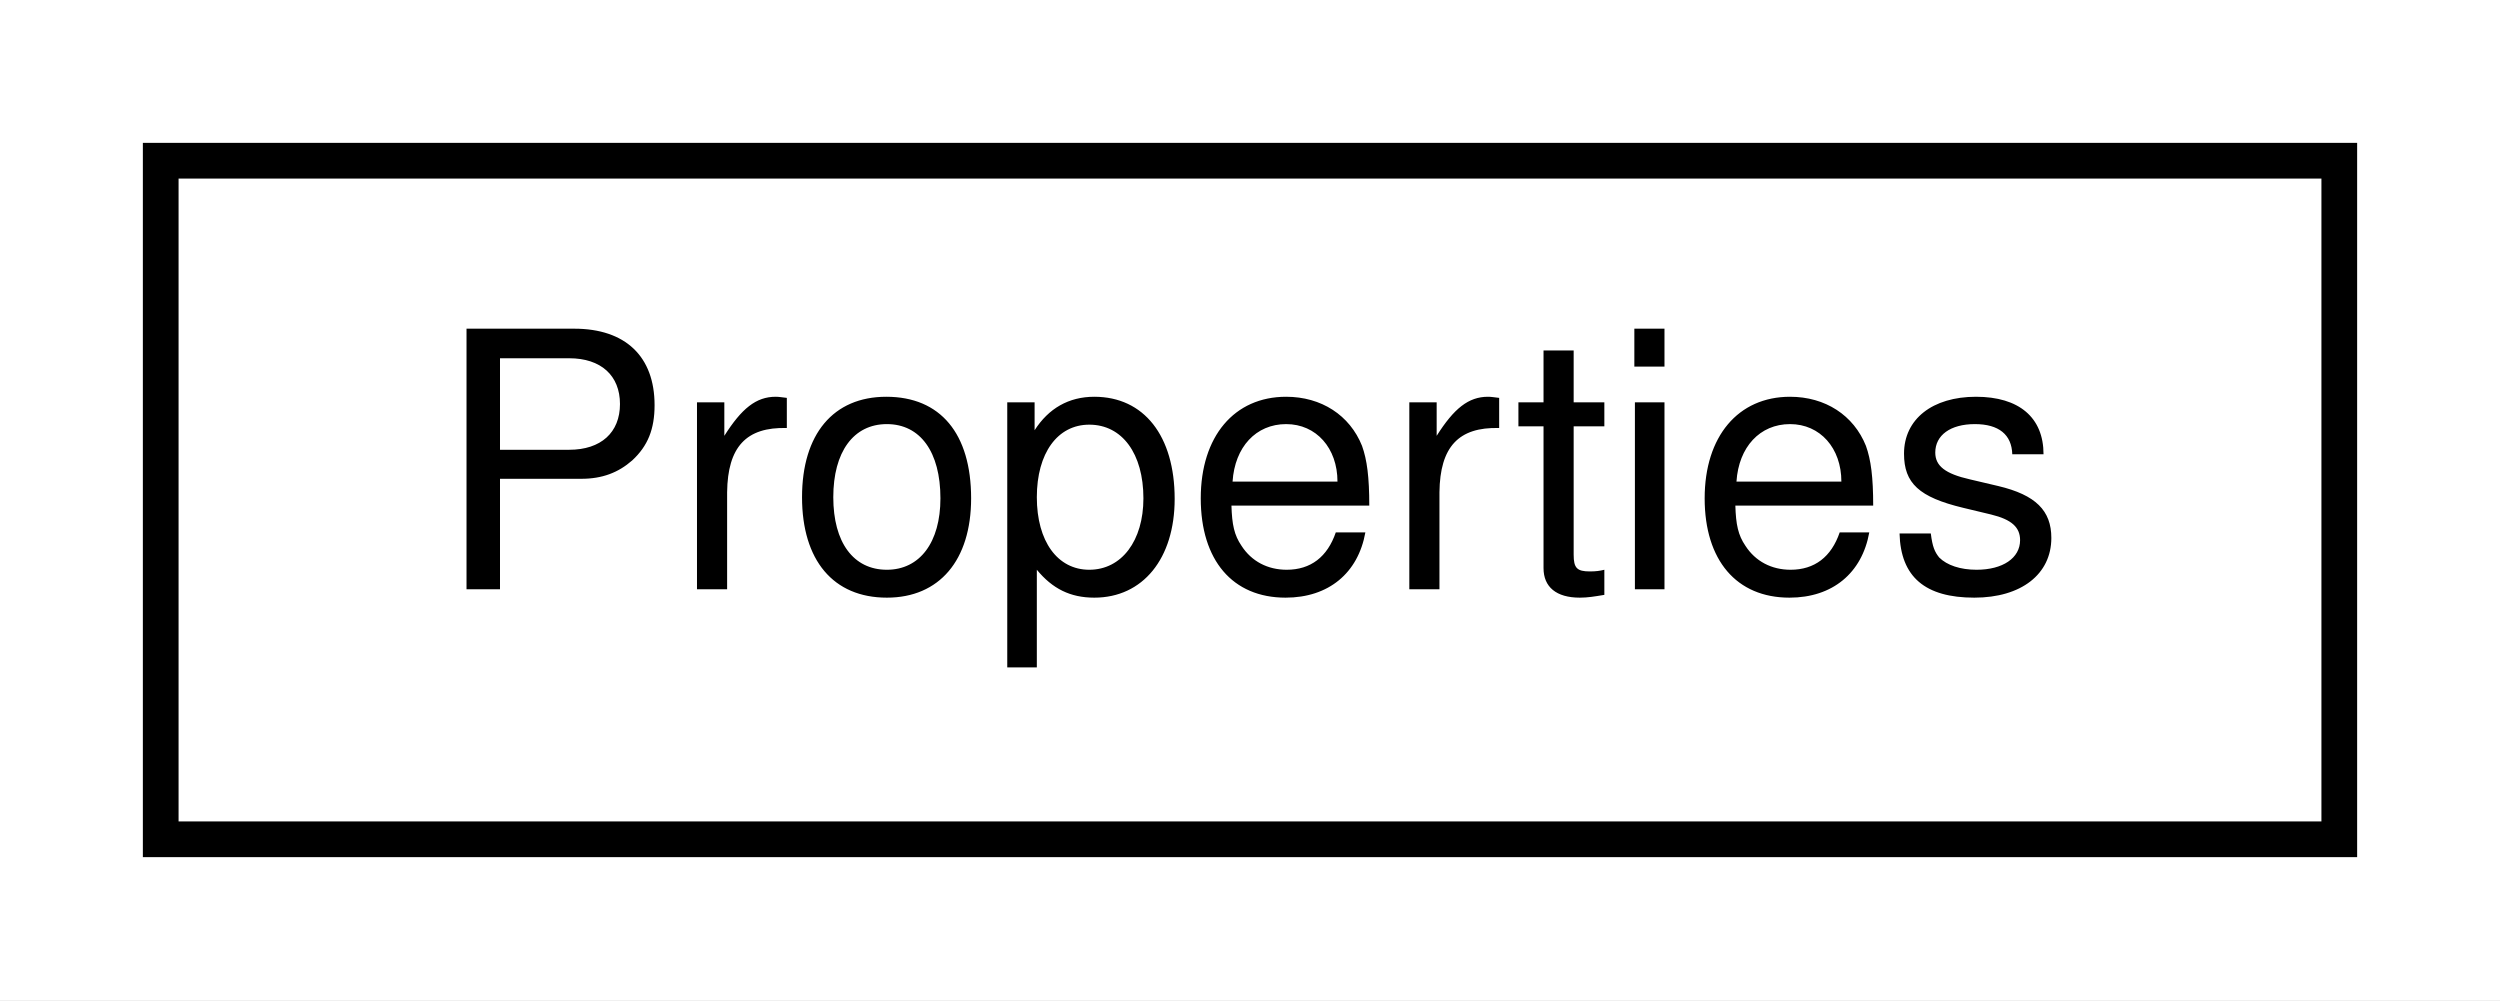
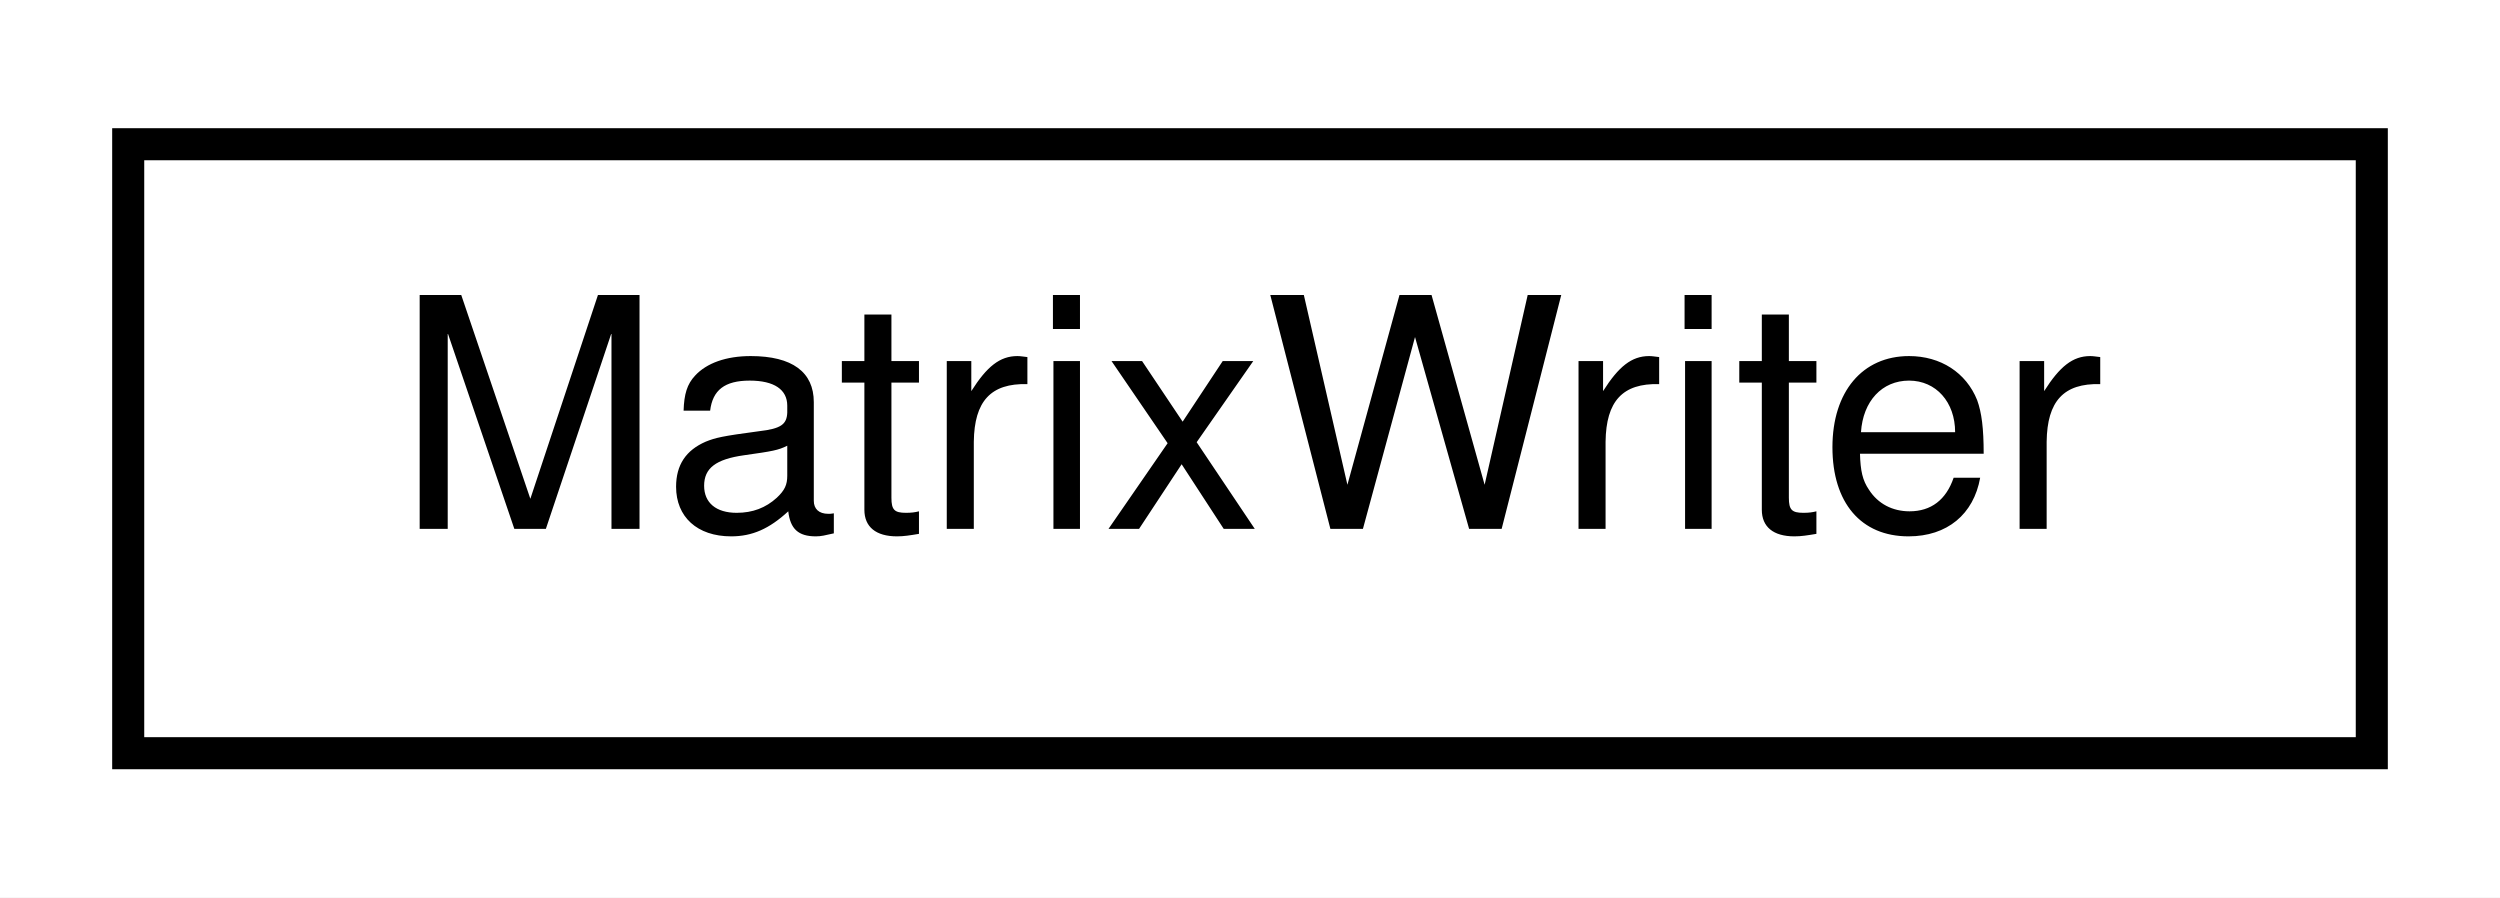
- <svg xmlns="http://www.w3.org/2000/svg" xmlns:xlink="http://www.w3.org/1999/xlink" width="70pt" height="28pt" viewBox="0.00 0.00 70.00 28.00">
+ <svg xmlns="http://www.w3.org/2000/svg" xmlns:xlink="http://www.w3.org/1999/xlink" width="78pt" height="28pt" viewBox="0.00 0.00 78.00 28.00">
  <g id="graph0" class="graph" transform="scale(1 1) rotate(0) translate(4 24)">
-     <polygon fill="white" stroke="none" points="-4,4 -4,-24 66,-24 66,4 -4,4" />
+     <polygon fill="white" stroke="none" points="-4,4 -4,-24 74,-24 74,4 -4,4" />
    <g id="node1" class="node">
      <g id="a_node1">
-         <a xlink:href="class_properties.html" target="_top" xlink:title="Generic properties class. ">
-           <polygon fill="white" stroke="black" points="0.5,-0.5 0.5,-19.5 61.5,-19.5 61.5,-0.5 0.5,-0.5" />
-           <text text-anchor="middle" x="31" y="-7.5" font-family="Helvetica,sans-Serif" font-size="10.00">Properties</text>
+         <a xlink:href="class_matrix_writer.html" target="_top" xlink:title="MatrixWriter">
+           <polygon fill="white" stroke="black" points="0,-0.5 0,-19.5 70,-19.5 70,-0.5 0,-0.5" />
+           <text text-anchor="middle" x="35" y="-7.5" font-family="Helvetica,sans-Serif" font-size="10.00">MatrixWriter</text>
        </a>
      </g>
    </g>
  </g>
</svg>
